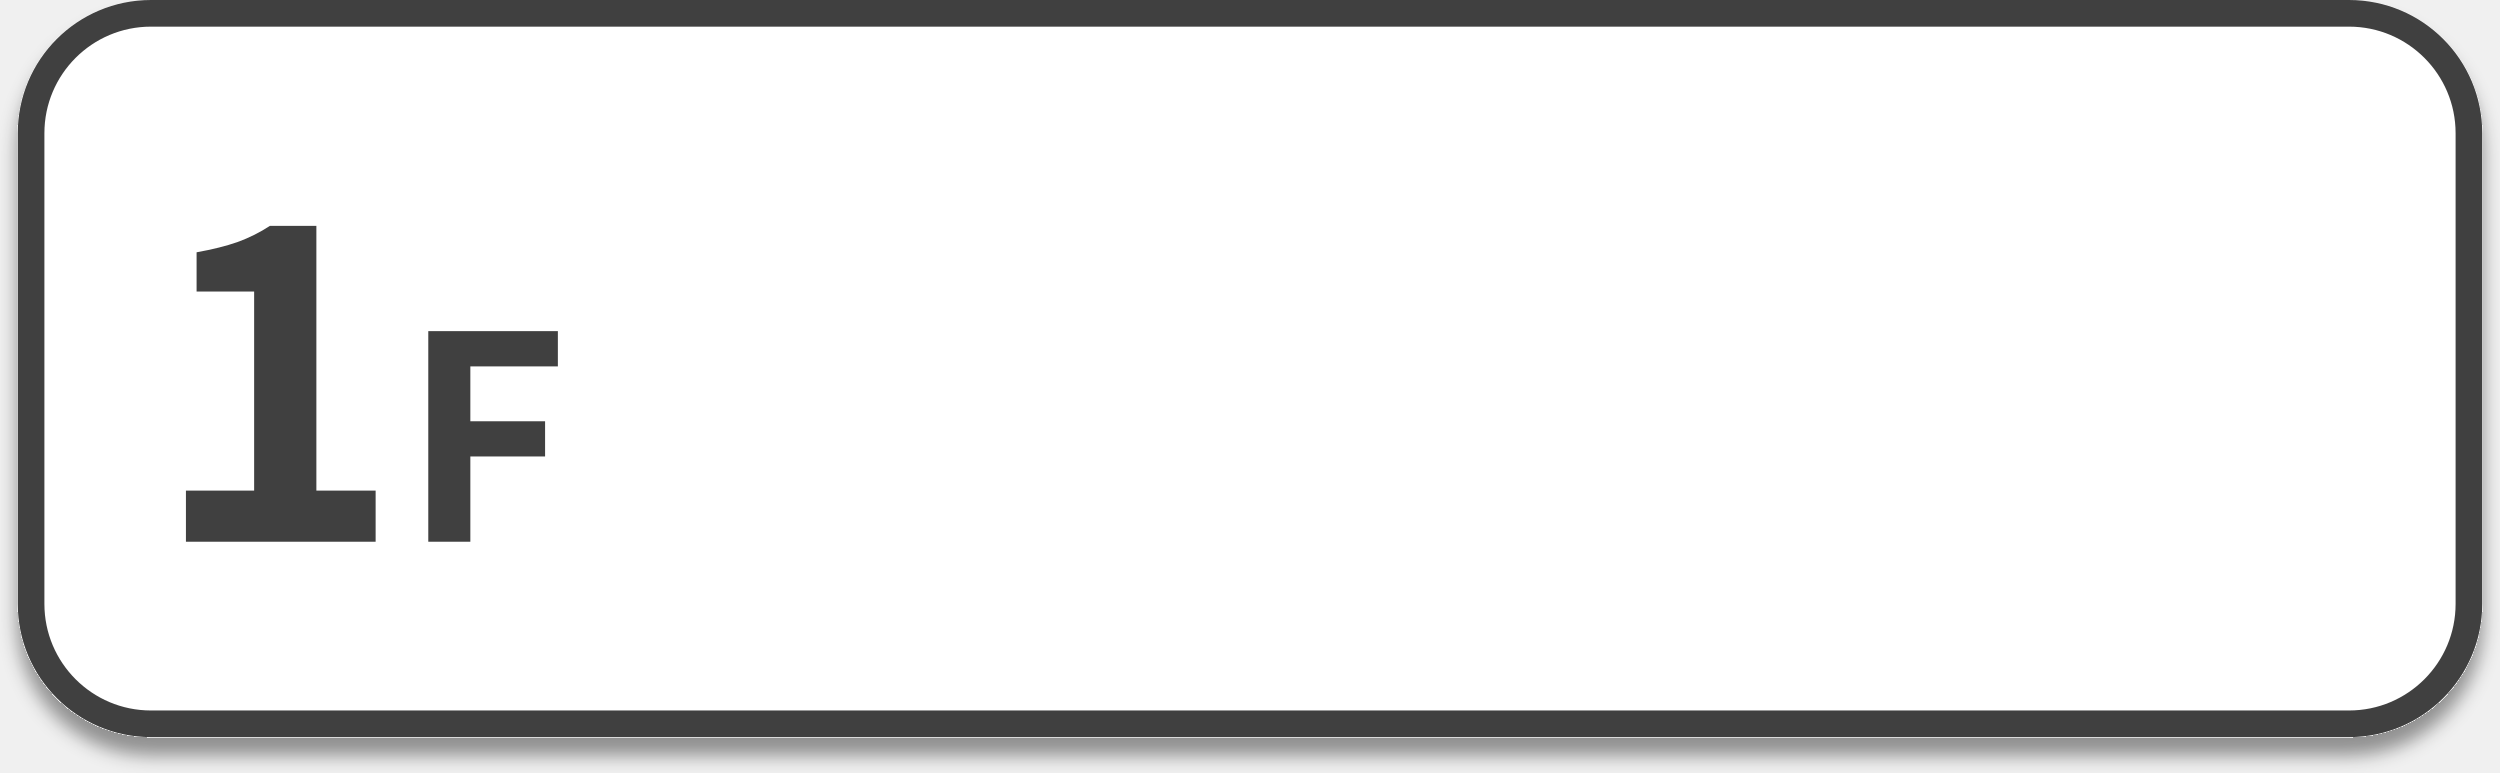
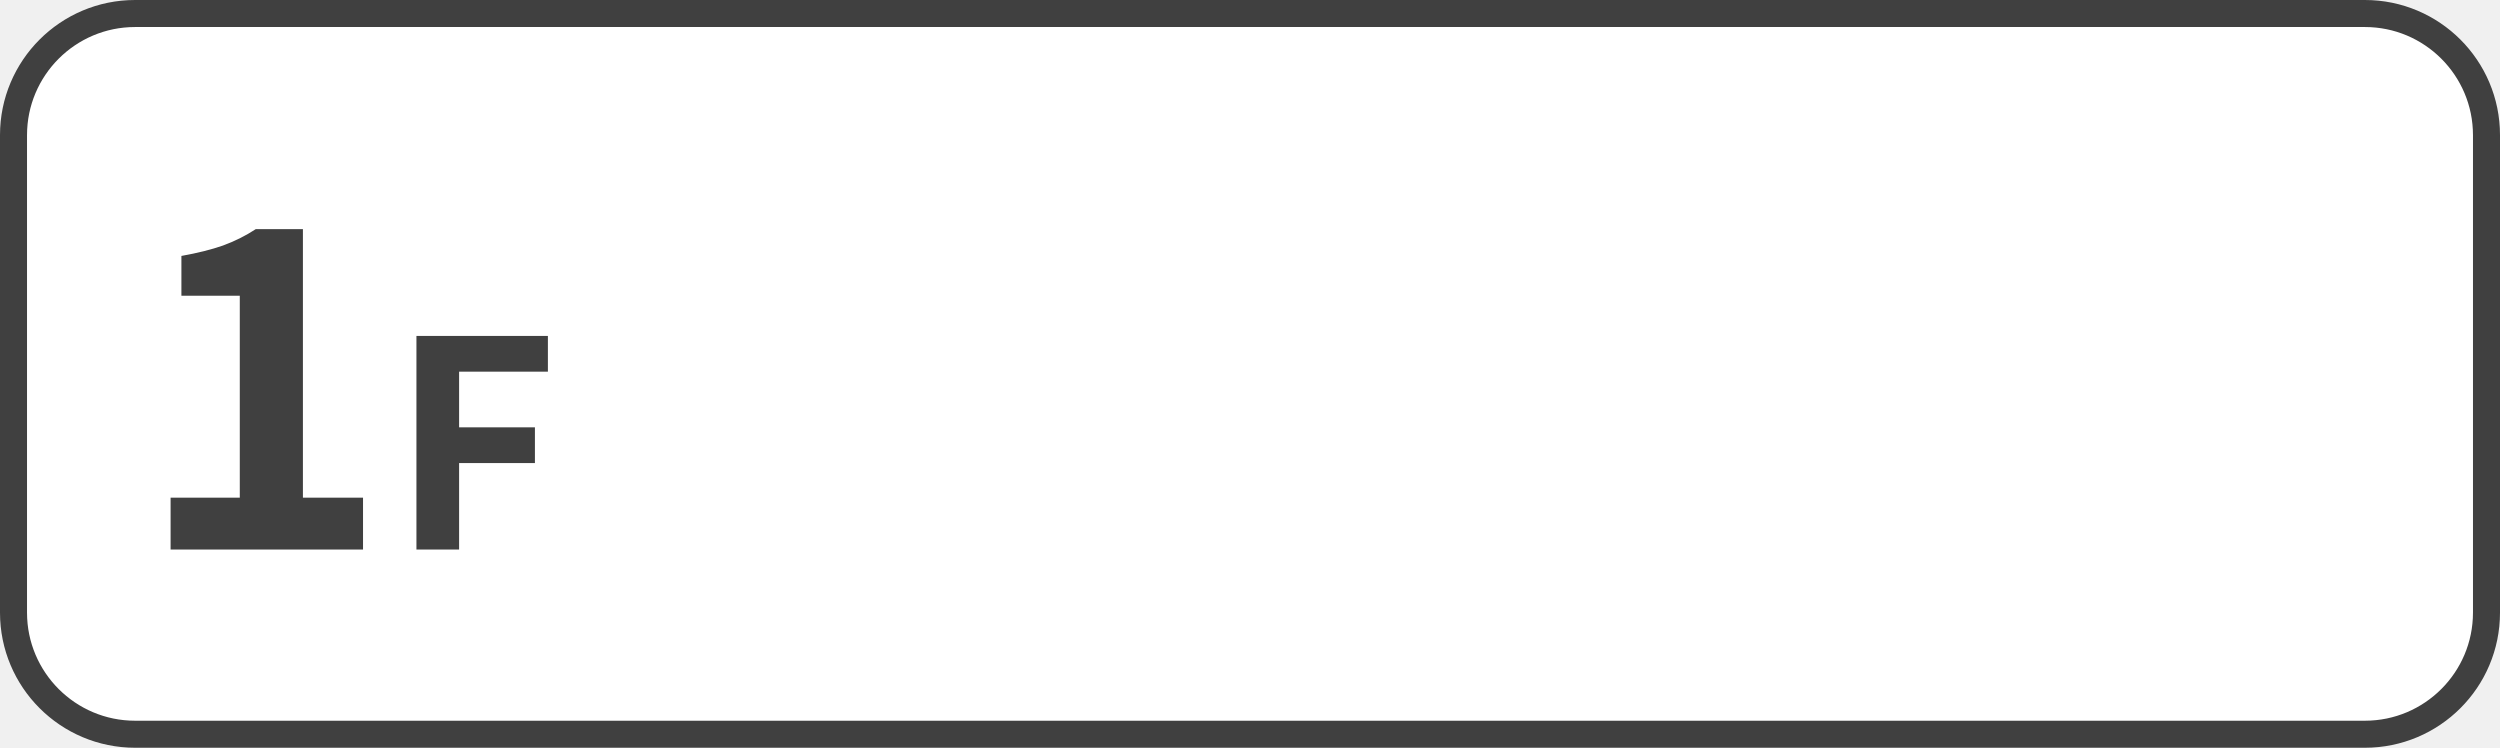
- <svg xmlns="http://www.w3.org/2000/svg" width="563" height="174" viewBox="0 0 563 174" fill="none">
-   <g filter="url(#filter0_d_6_6462)">
-     <rect x="4" width="555" height="166" rx="30" fill="white" />
-     <rect x="7" y="3" width="549" height="160" rx="27" stroke="#404040" stroke-width="6" />
-     <path d="M41.872 122V110.48H57.232V65.648H44.272V56.816C47.856 56.176 50.928 55.408 53.488 54.512C56.112 53.552 58.544 52.336 60.784 50.864H71.248V110.48H84.592V122H41.872ZM96.449 122V74.576H125.633V82.512H105.921V94.864H122.753V102.8H105.921V122H96.449Z" fill="#404040" />
-   </g>
-   <defs>
-     <filter id="filter0_d_6_6462" x="0" y="0" width="563" height="174" filterUnits="userSpaceOnUse" color-interpolation-filters="sRGB">
-       <feFlood flood-opacity="0" result="BackgroundImageFix" />
-       <feColorMatrix in="SourceAlpha" type="matrix" values="0 0 0 0 0 0 0 0 0 0 0 0 0 0 0 0 0 0 127 0" result="hardAlpha" />
-       <feOffset dy="4" />
-       <feGaussianBlur stdDeviation="2" />
-       <feComposite in2="hardAlpha" operator="out" />
-       <feColorMatrix type="matrix" values="0 0 0 0 0 0 0 0 0 0 0 0 0 0 0 0 0 0 0.4 0" />
-       <feBlend mode="normal" in2="BackgroundImageFix" result="effect1_dropShadow_6_6462" />
-       <feBlend mode="normal" in="SourceGraphic" in2="effect1_dropShadow_6_6462" result="shape" />
-     </filter>
-   </defs>
+ <svg xmlns="http://www.w3.org/2000/svg" width="555" height="166" viewBox="0 0 555 166" fill="none">
+   <rect x="3" y="3" width="549" height="160" rx="27" fill="white" />
+   <rect x="3" y="3" width="549" height="160" rx="27" stroke="#404040" stroke-width="6" />
+   <path d="M37.872 122V110.48H53.232V65.648H40.272V56.816C43.856 56.176 46.928 55.408 49.488 54.512C52.112 53.552 54.544 52.336 56.784 50.864H67.248V110.48H80.592V122H37.872ZM92.449 122V74.576H121.633V82.512H101.921V94.864H118.753V102.8H101.921V122H92.449Z" fill="#404040" />
</svg>
